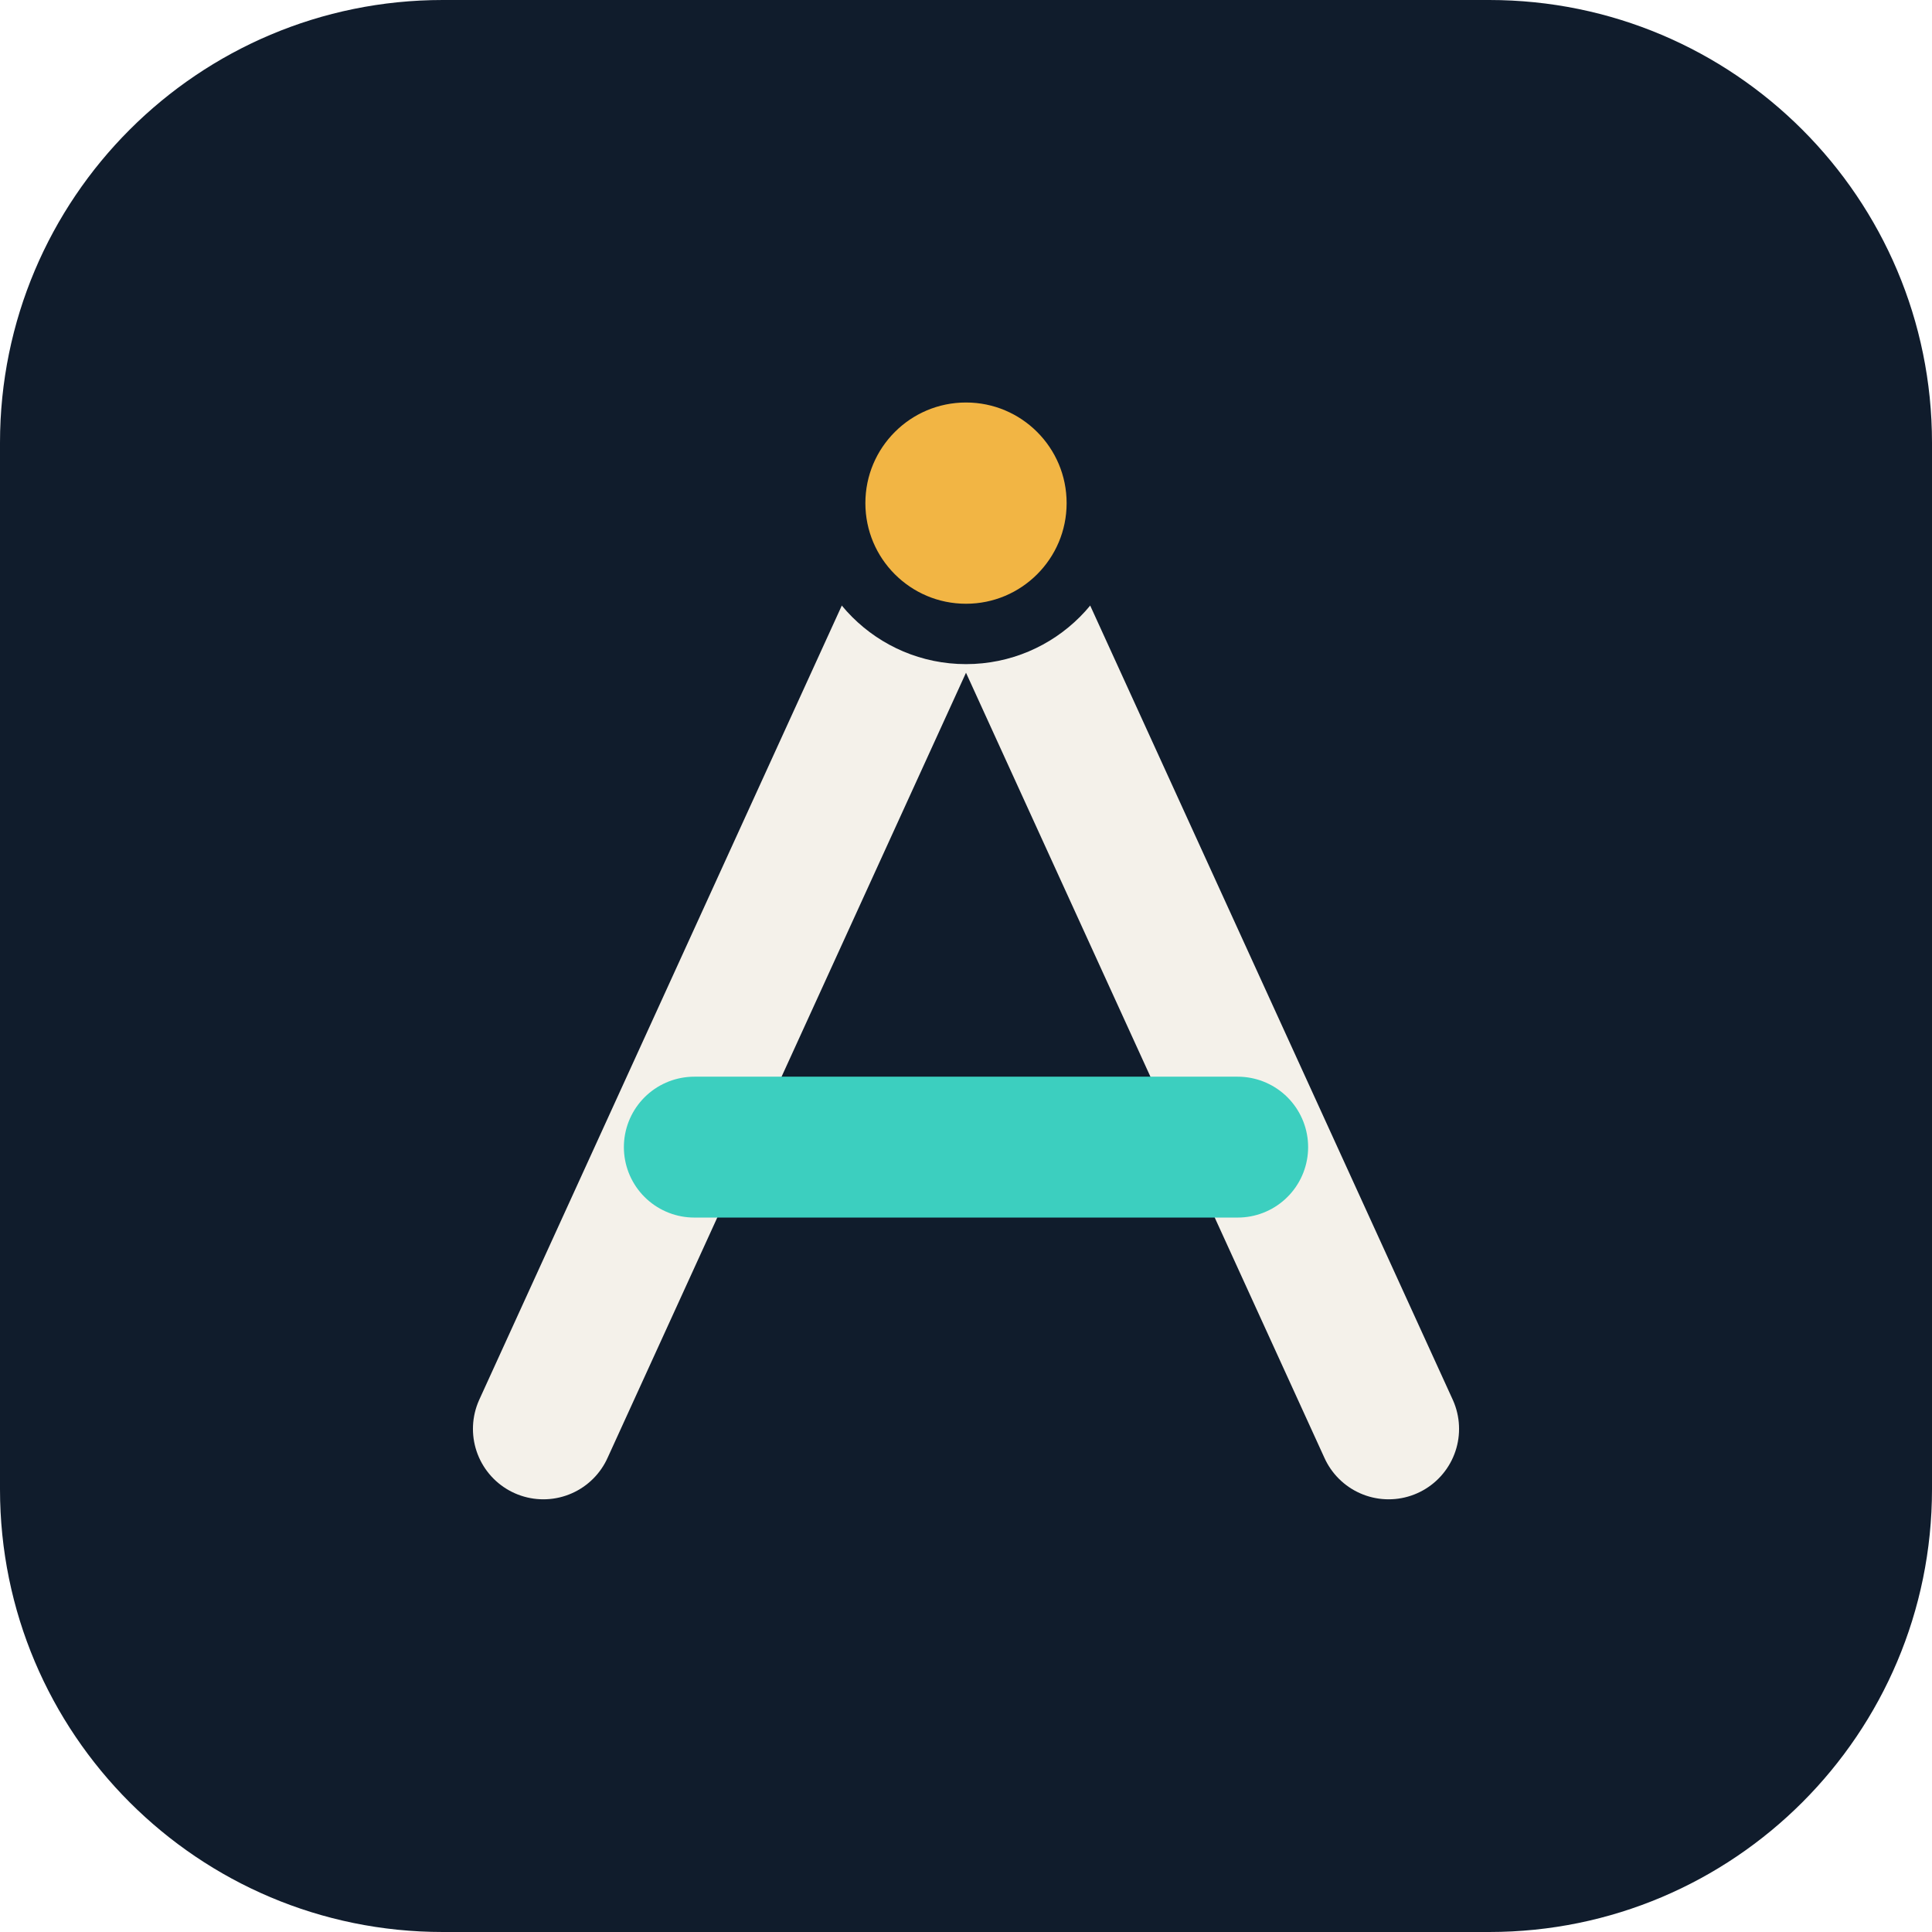
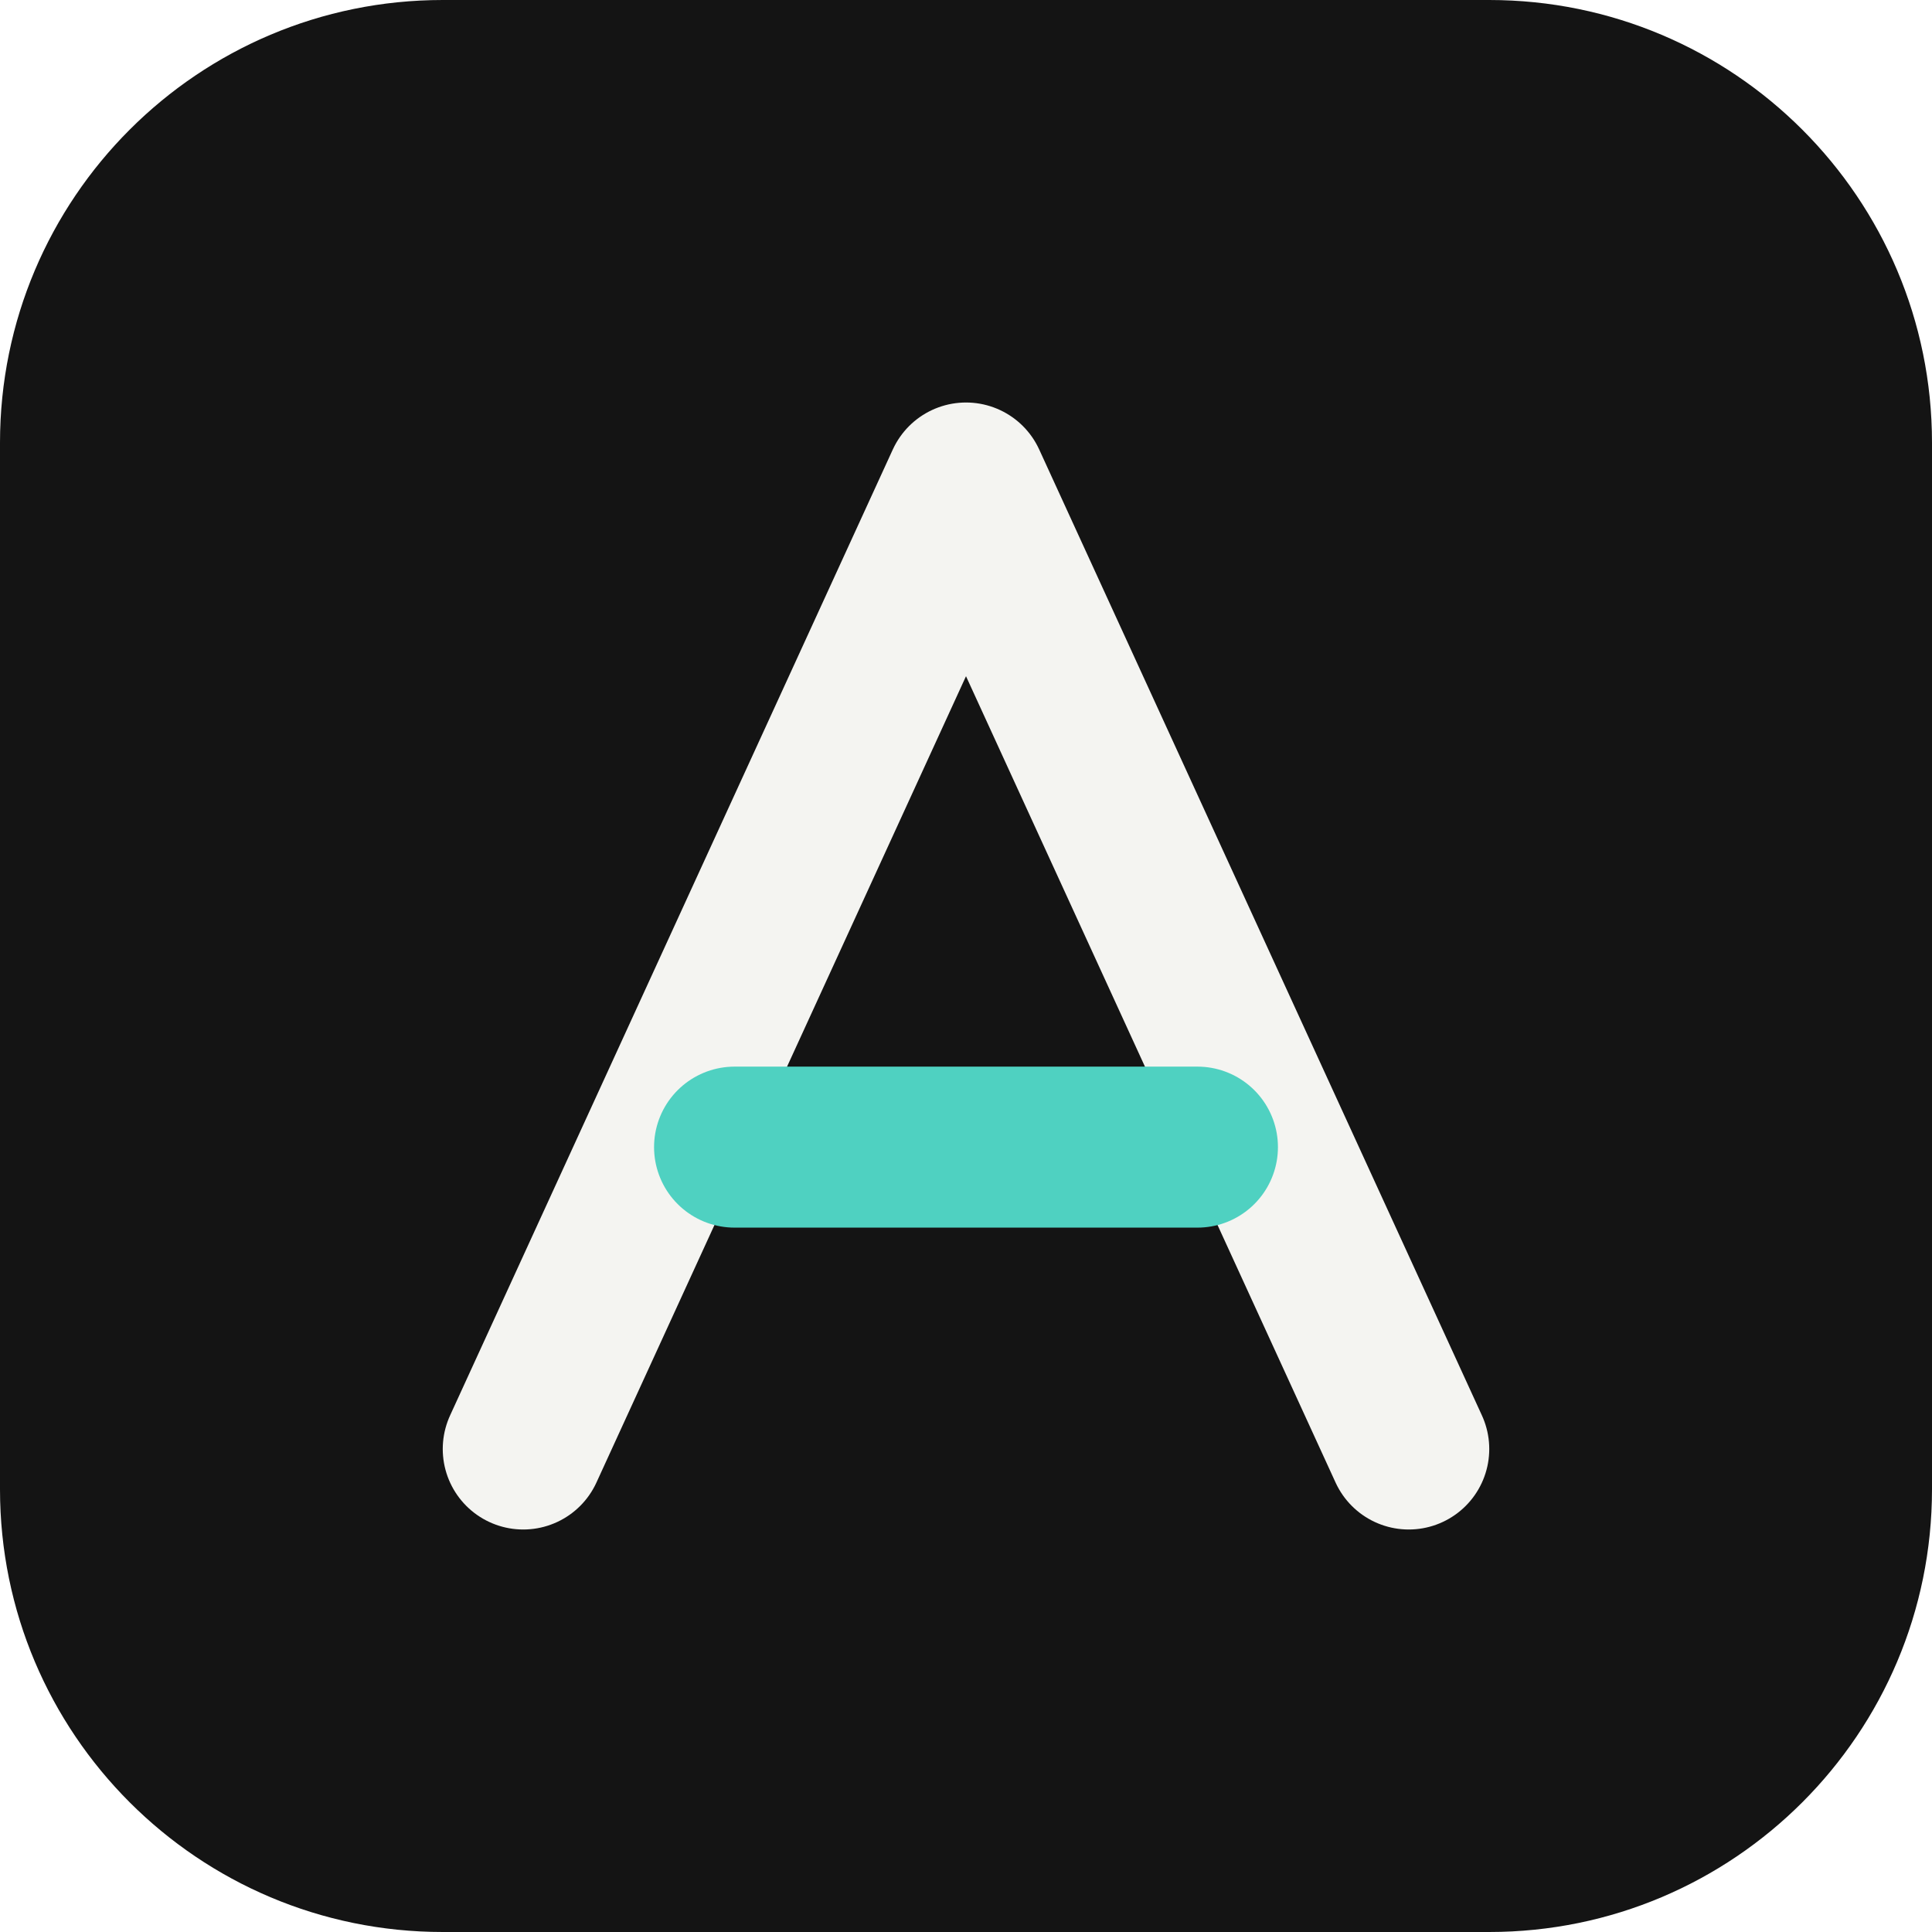
- <svg xmlns="http://www.w3.org/2000/svg" viewBox="0 0 96 96" role="img" aria-label="Aviso Previo">
-   <rect width="96" height="96" rx="22" fill="#101C2C" />
-   <path d="M27 71 48 25 69 71" fill="none" stroke="#F4F1EA" stroke-width="7" stroke-linecap="round" stroke-linejoin="round" />
-   <path d="M34.5 57h27" fill="none" stroke="#3CCFBF" stroke-width="7" stroke-linecap="round" />
-   <circle cx="48" cy="25" r="6.5" fill="#F2B544" stroke="#101C2C" stroke-width="3" />
+ <svg xmlns="http://www.w3.org/2000/svg" viewBox="0 0 96 96" fill="none" stroke-width="8" stroke-linecap="round" stroke-linejoin="round" role="img" aria-label="Aviso Previo">
+   <rect width="96" height="96" rx="22" fill="#141414" />
+   <path d="M26 72 48 24 70 72" stroke="#F4F4F1" />
+   <path d="M36.5 57h23" stroke="#4FD1C1" />
</svg>
